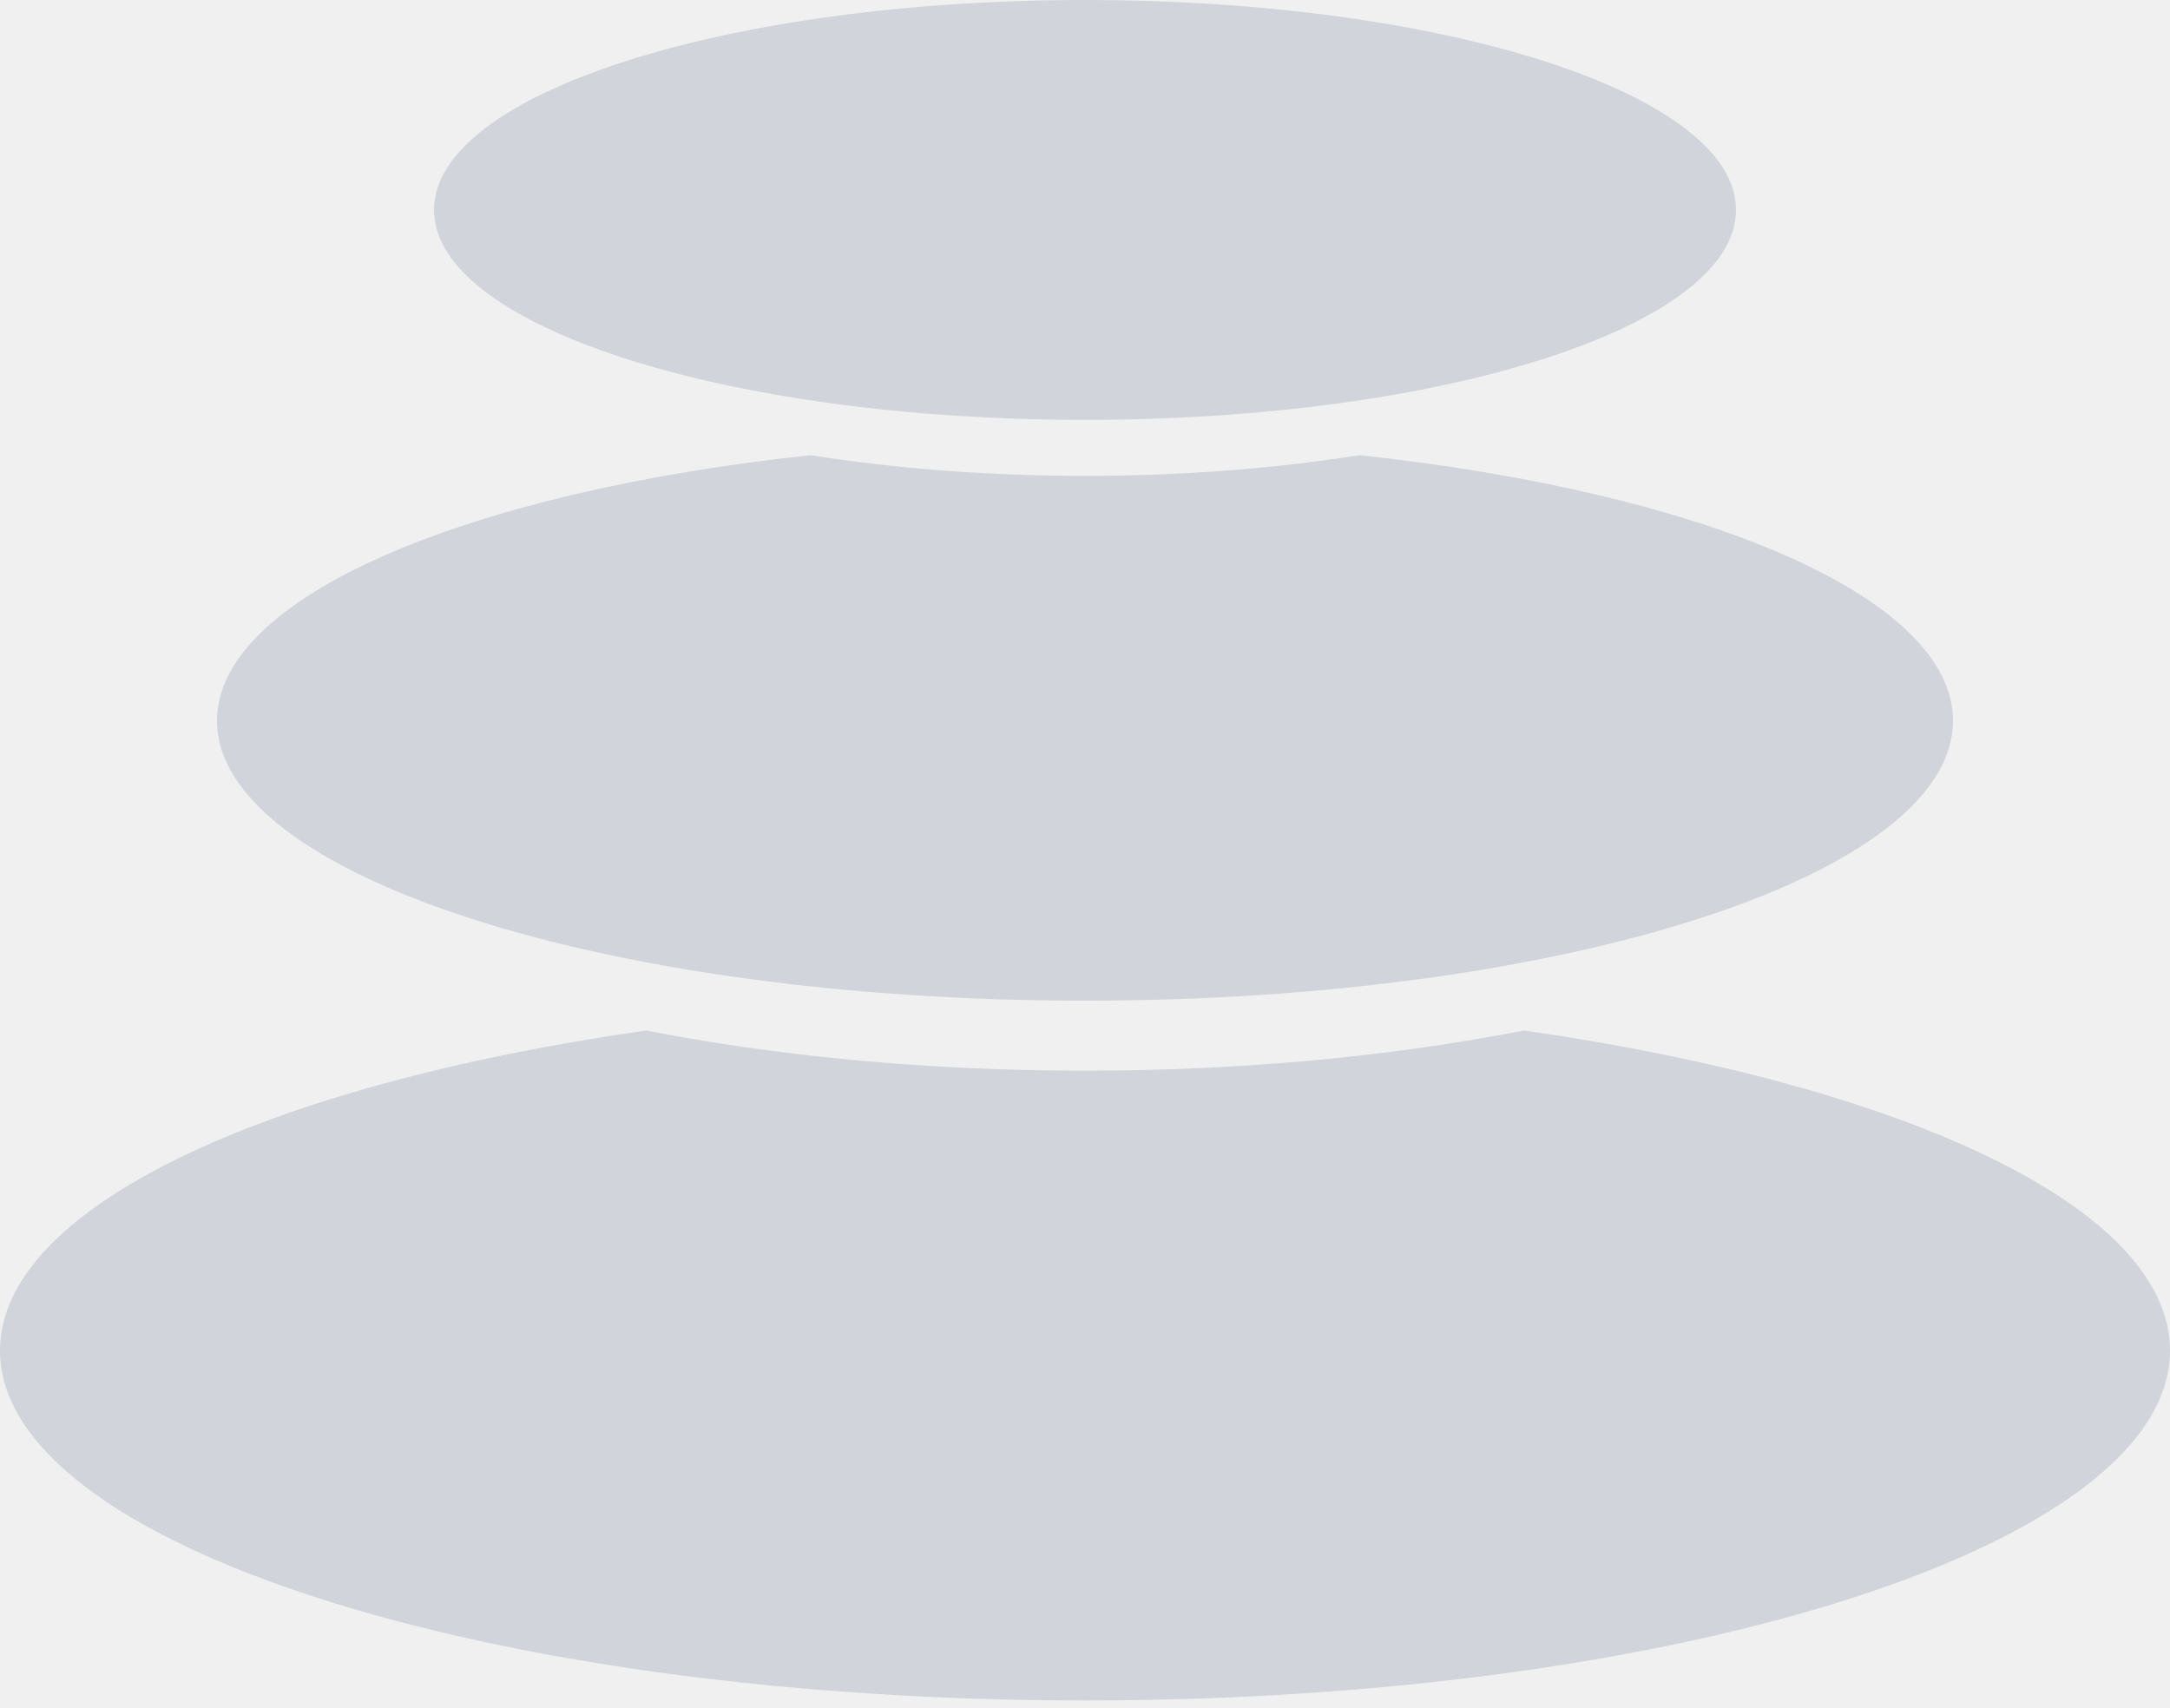
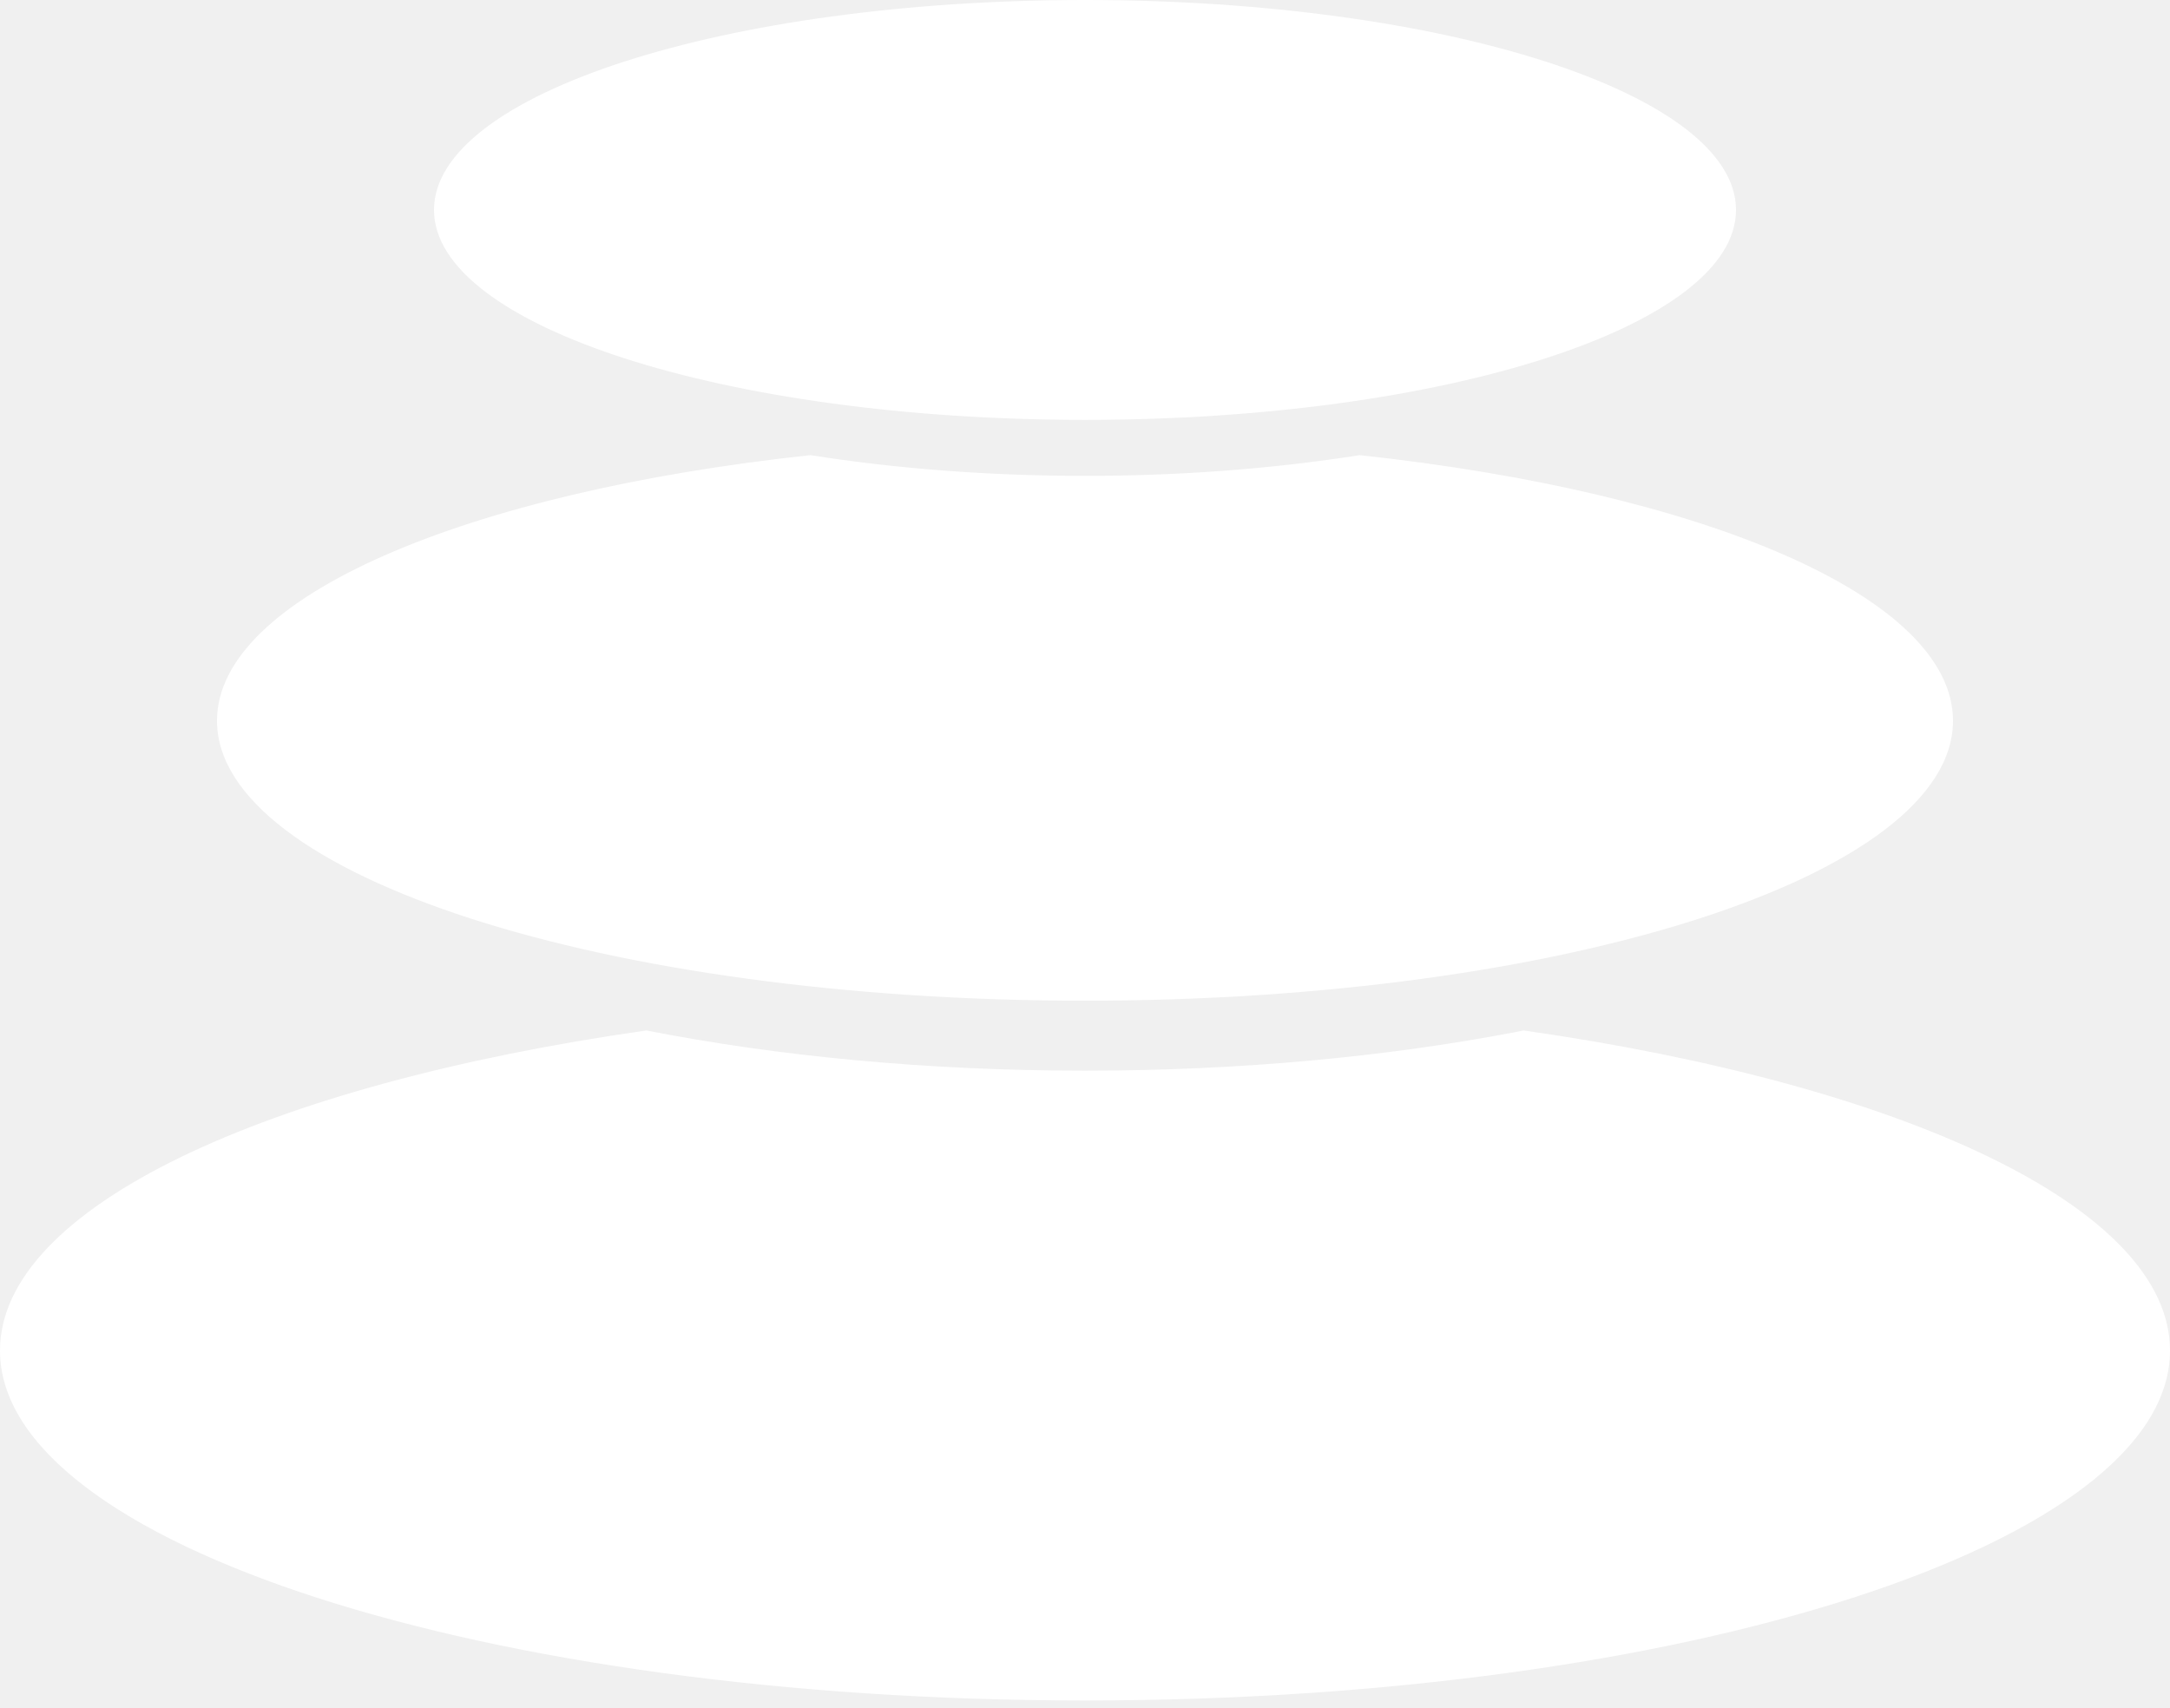
<svg xmlns="http://www.w3.org/2000/svg" width="230" height="181" viewBox="0 0 230 181" fill="none">
-   <path fill-rule="evenodd" clip-rule="evenodd" d="M161.496 109.234C201.847 114.994 230 128.021 230 143.168C230 163.652 178.513 180.258 115 180.258C51.487 180.258 0 163.652 0 143.168C0 128.021 28.153 114.994 68.504 109.234C82.363 111.955 98.192 113.496 115 113.496C131.386 113.496 146.842 112.031 160.45 109.439L161.496 109.234Z" fill="#D1D5DB" />
-   <path fill-rule="evenodd" clip-rule="evenodd" d="M144.105 48.249C180.651 52.177 207 63.299 207 76.406C207 92.793 165.81 106.078 115 106.078C64.19 106.078 23 92.793 23 76.406C23 63.299 49.349 52.177 85.895 48.249C94.846 49.662 104.68 50.443 115 50.443C124.959 50.443 134.465 49.716 143.162 48.395L144.105 48.249Z" fill="#D1D5DB" />
-   <path d="M115 44.508C153.108 44.508 184 34.545 184 22.254C184 9.963 153.108 0 115 0C76.892 0 46 9.963 46 22.254C46 34.545 76.892 44.508 115 44.508Z" fill="#D1D5DB" />
+   <path fill-rule="evenodd" clip-rule="evenodd" d="M161.496 109.234C201.847 114.994 230 128.021 230 143.168C230 163.652 178.513 180.258 115 180.258C51.487 180.258 0 163.652 0 143.168C0 128.021 28.153 114.994 68.504 109.234C82.363 111.955 98.192 113.496 115 113.496C131.386 113.496 146.842 112.031 160.45 109.439L161.496 109.234Z" fill="white" />
+   <path fill-rule="evenodd" clip-rule="evenodd" d="M144.105 48.249C180.651 52.177 207 63.299 207 76.406C207 92.793 165.81 106.078 115 106.078C64.19 106.078 23 92.793 23 76.406C23 63.299 49.349 52.177 85.895 48.249C94.846 49.662 104.68 50.443 115 50.443C124.959 50.443 134.465 49.716 143.162 48.395L144.105 48.249Z" fill="white" />
+   <path d="M115 44.508C153.108 44.508 184 34.545 184 22.254C184 9.963 153.108 0 115 0C76.892 0 46 9.963 46 22.254C46 34.545 76.892 44.508 115 44.508Z" fill="white" />
</svg>
